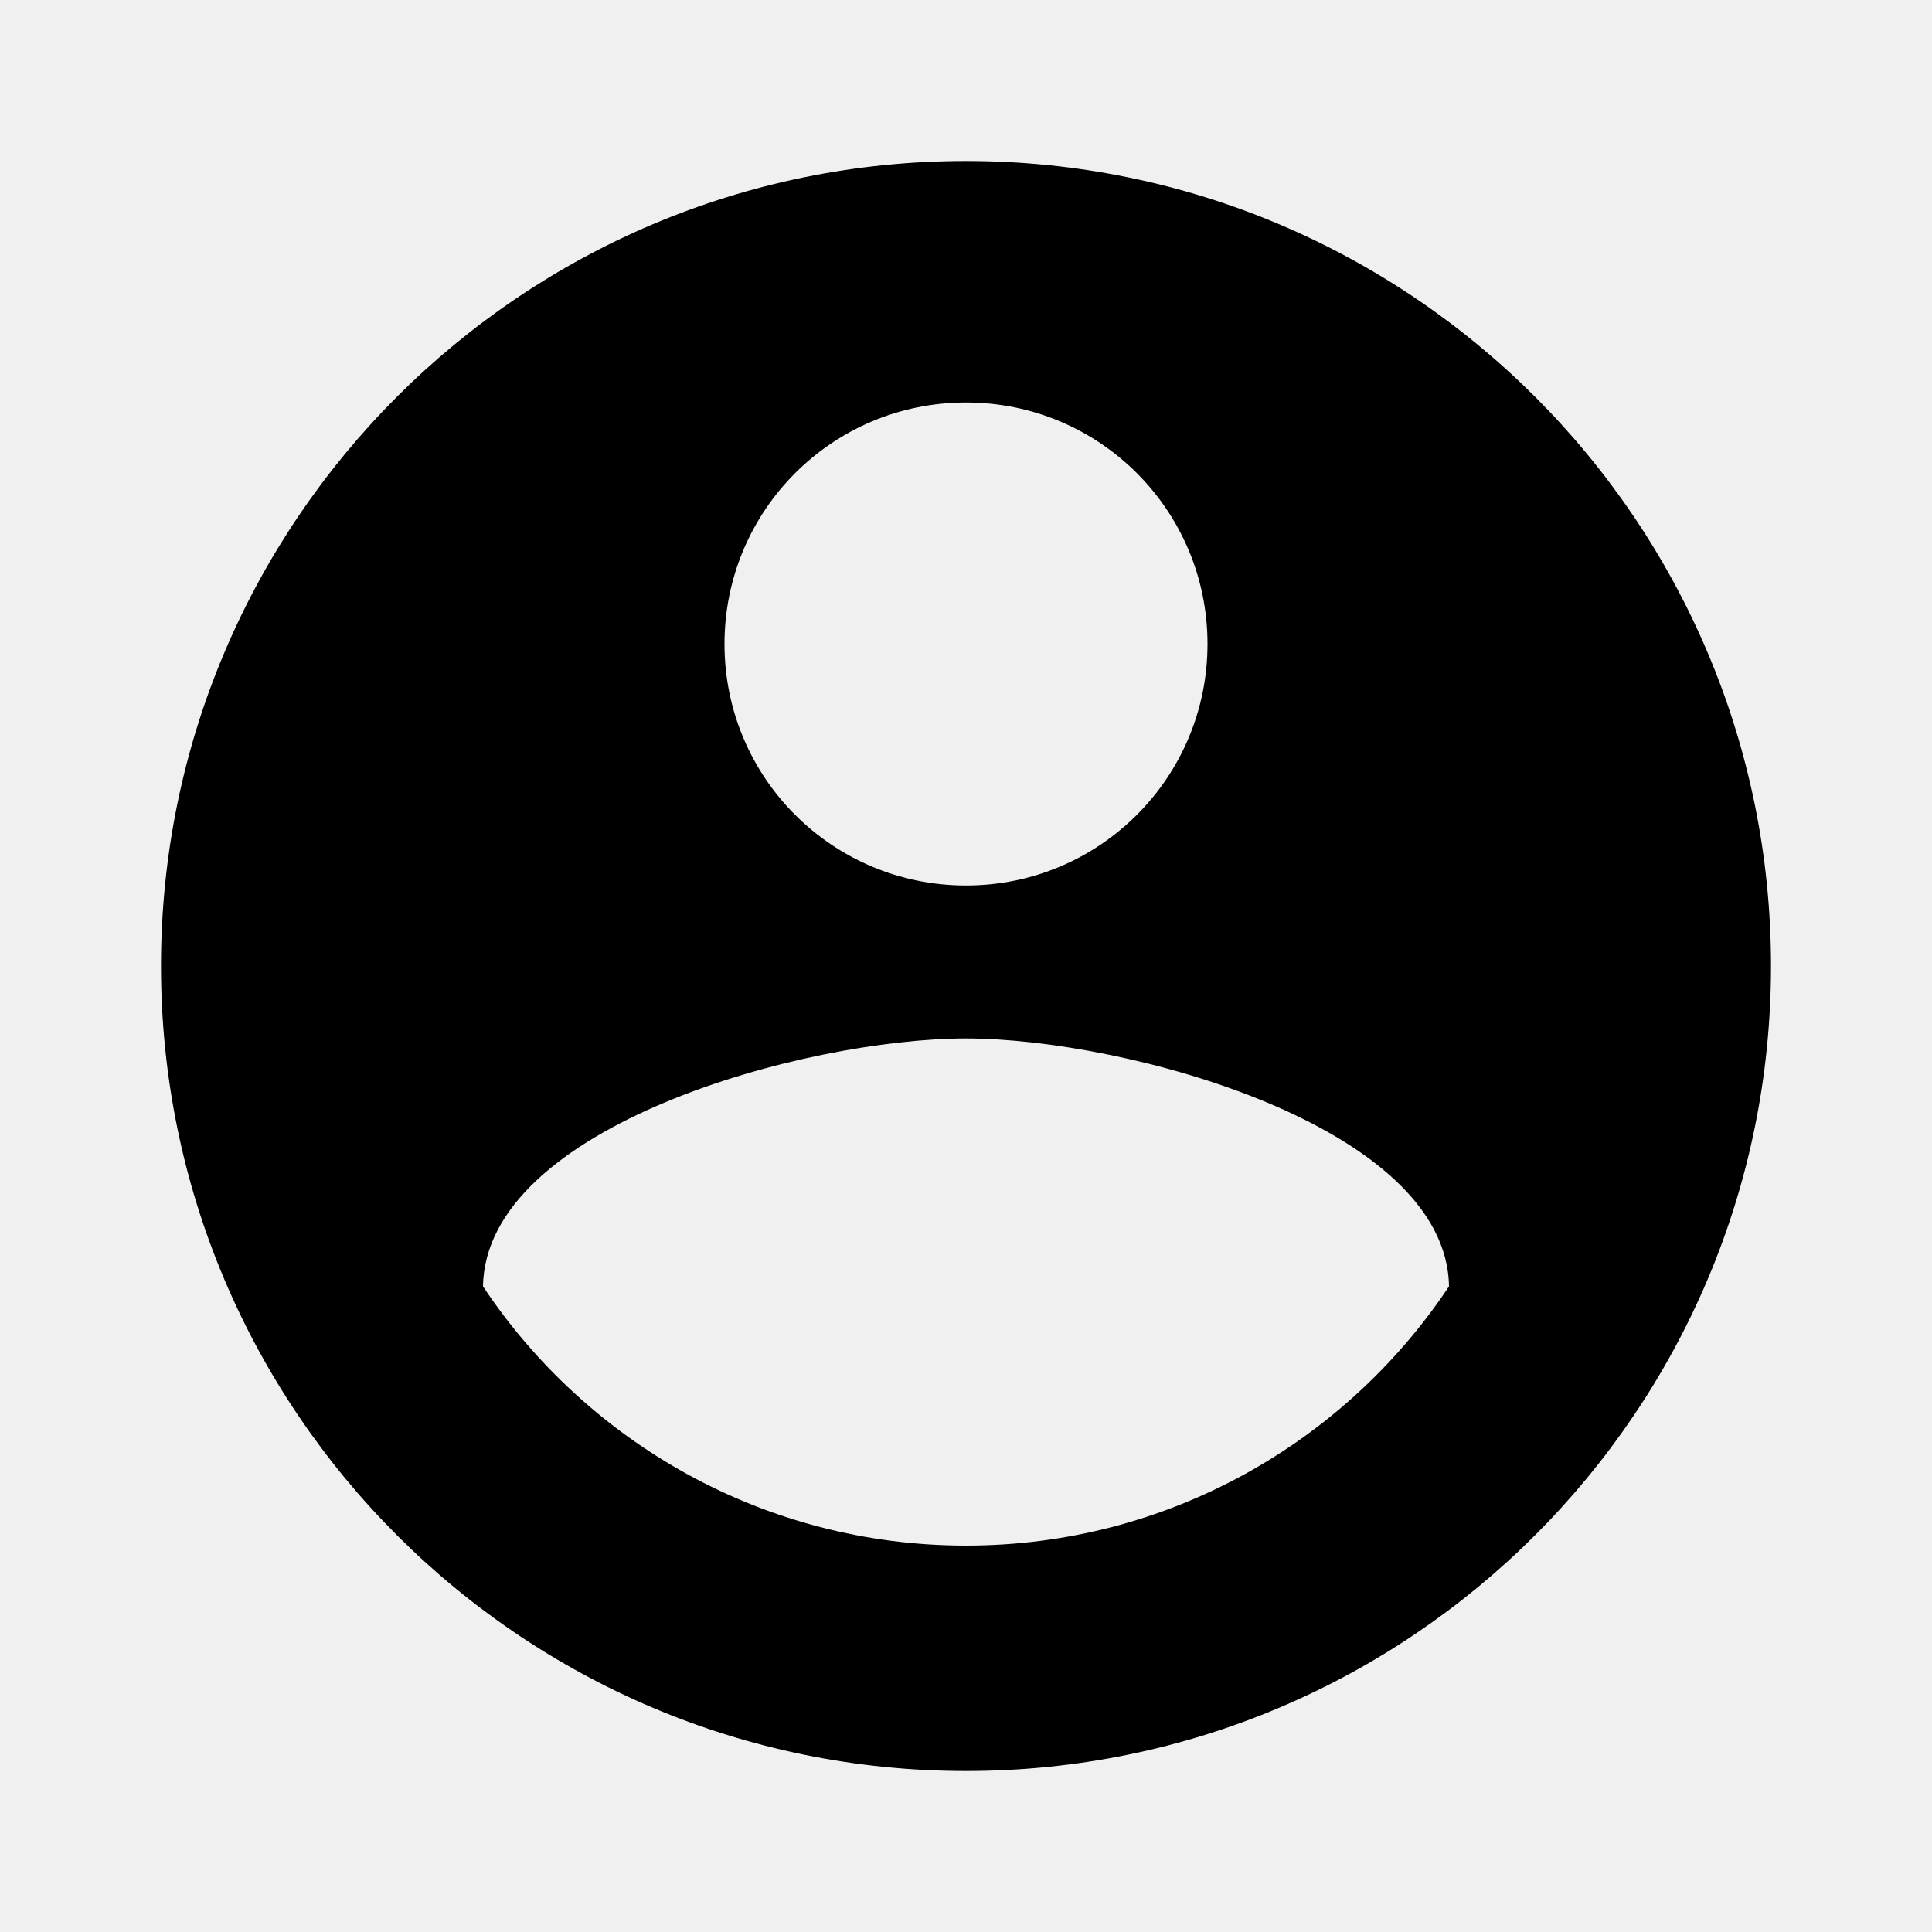
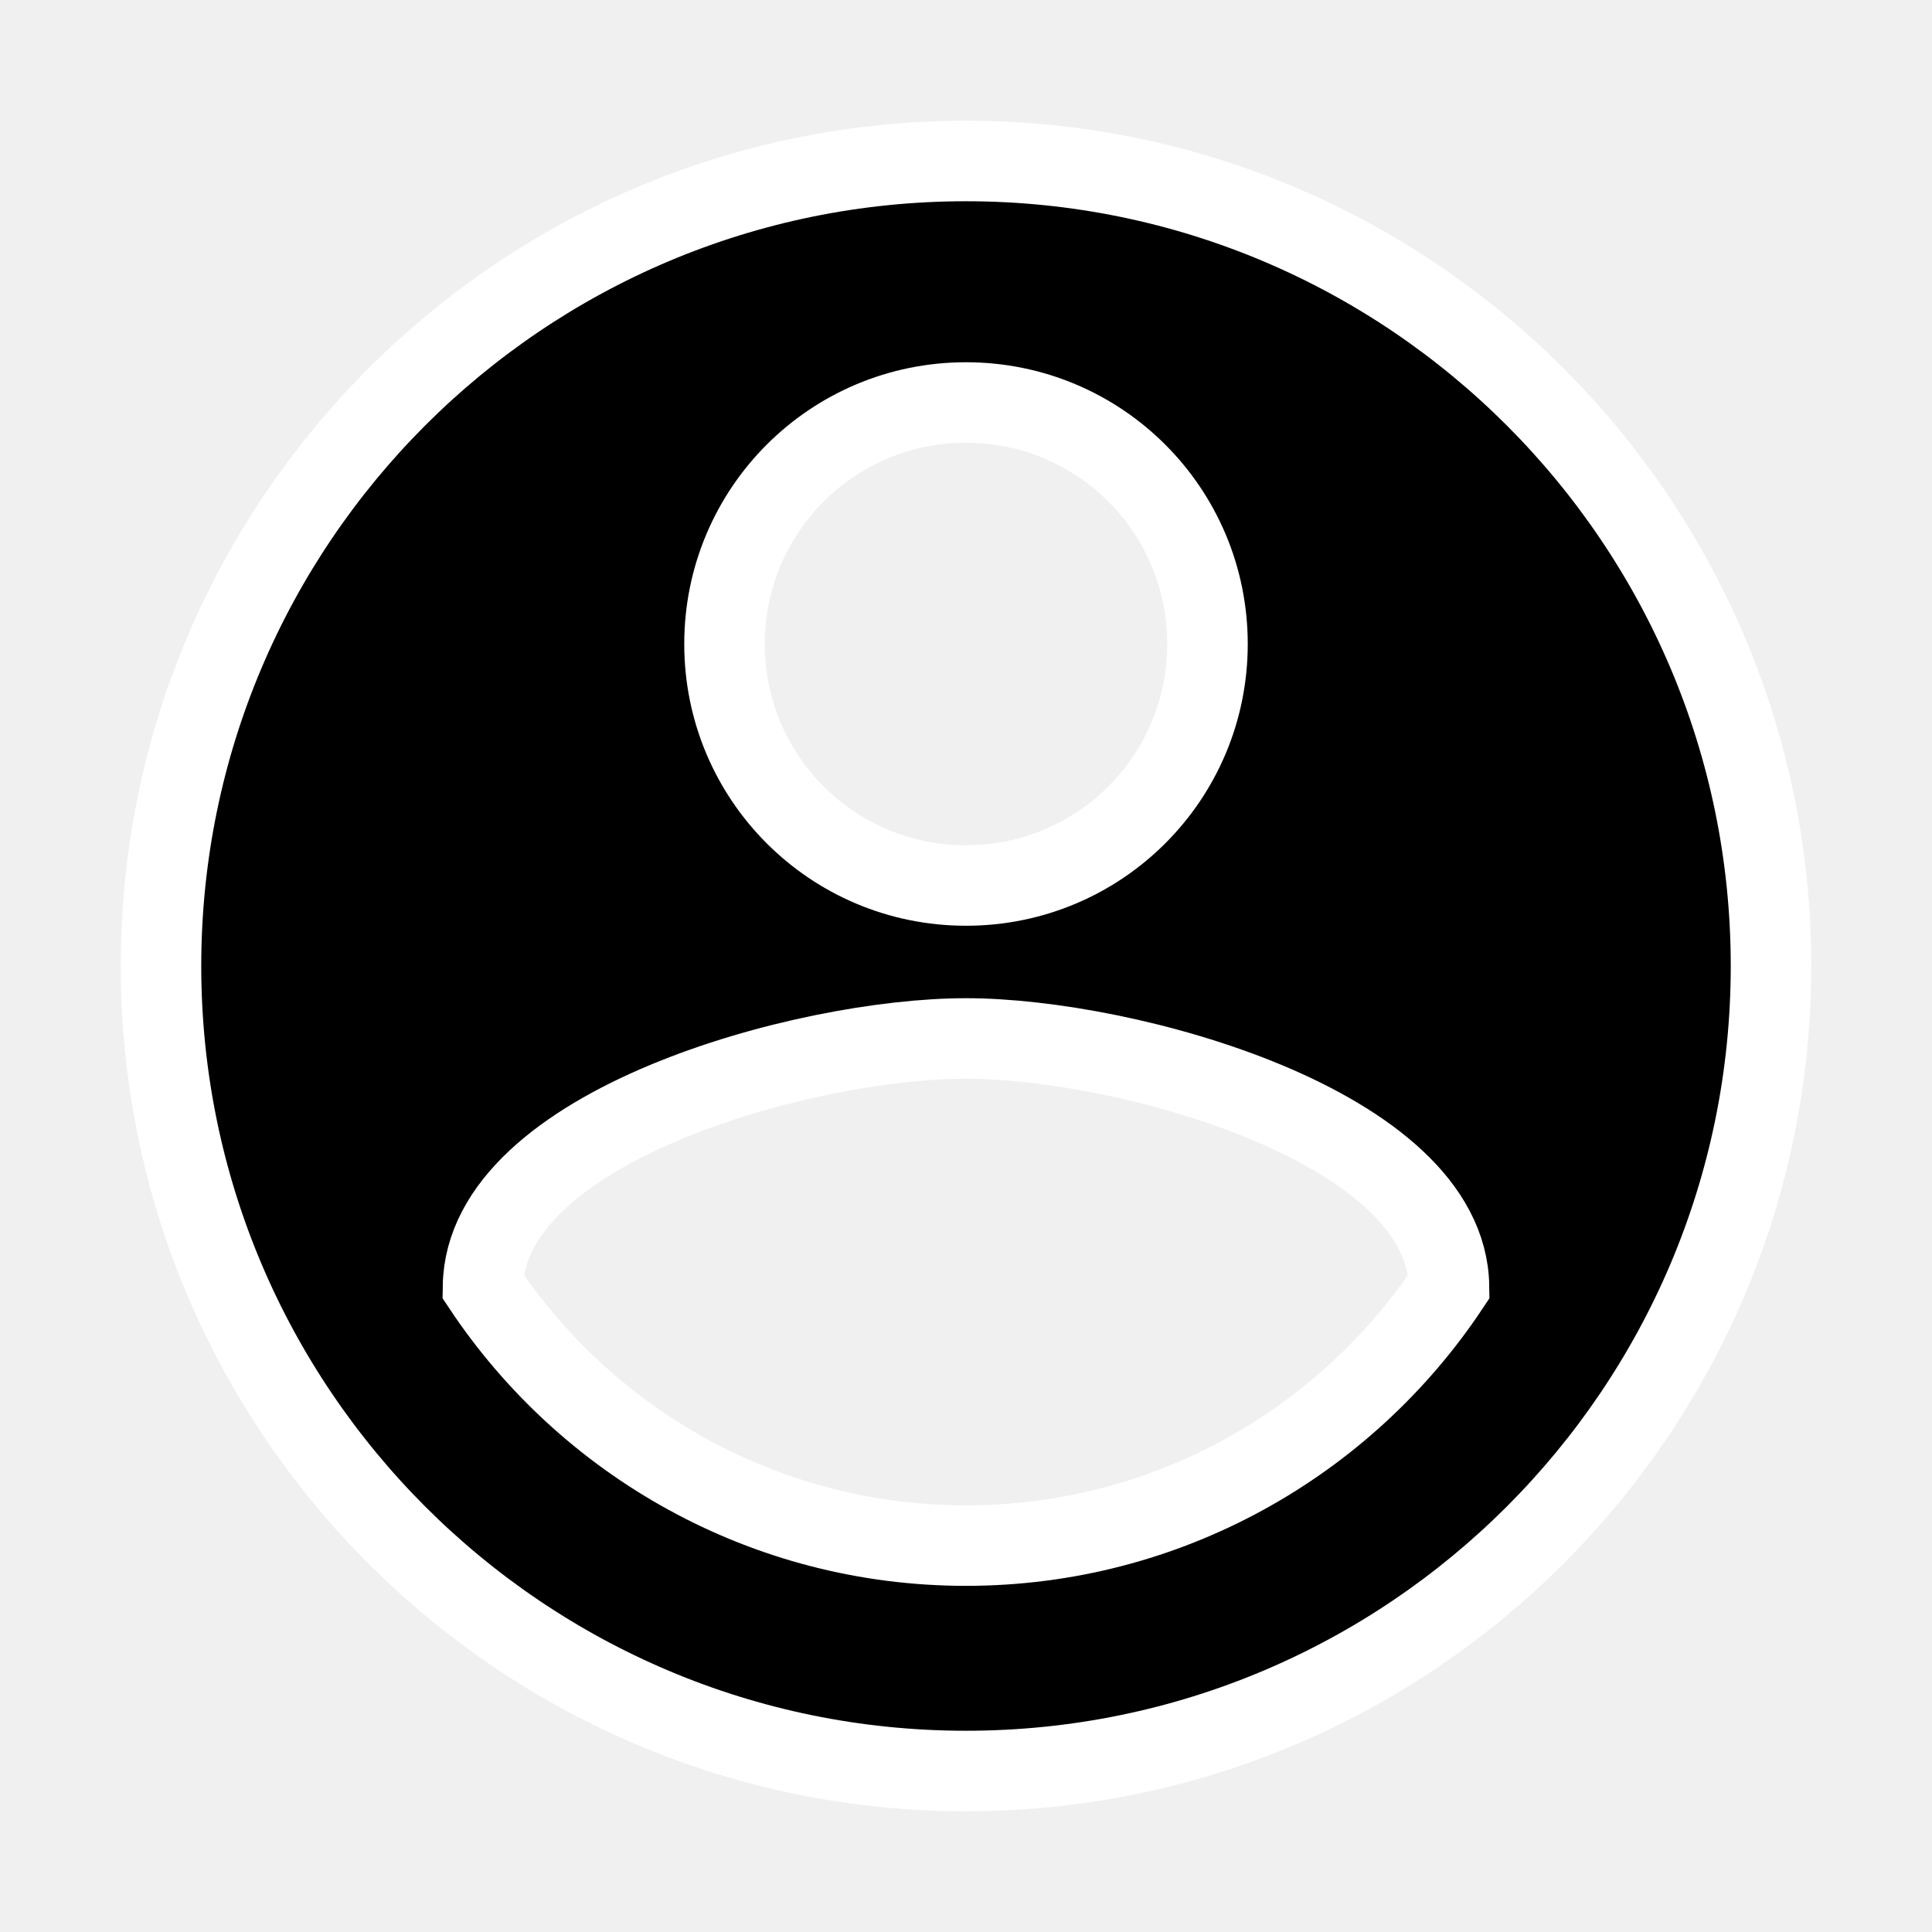
<svg xmlns="http://www.w3.org/2000/svg" fill="#000000" height="24" viewBox="0 0 24 24" width="24">
-   <path d="M12 2C6.48 2 2 6.48 2 12s4.48 10 10 10 10-4.48 10-10S17.52 2 12 2zm0 3c1.66 0 3 1.34 3 3s-1.34 3-3 3-3-1.34-3-3 1.34-3 3-3zm0 14.2c-2.5 0-4.71-1.28-6-3.22.03-1.99 4-3.08 6-3.08 1.99 0 5.97 1.09 6 3.08-1.29 1.94-3.5 3.22-6 3.22z" />
+   <path stroke="white" d="M12 2C6.48 2 2 6.48 2 12s4.48 10 10 10 10-4.48 10-10S17.52 2 12 2zm0 3c1.66 0 3 1.34 3 3s-1.34 3-3 3-3-1.34-3-3 1.34-3 3-3zm0 14.2c-2.5 0-4.71-1.28-6-3.22.03-1.99 4-3.08 6-3.08 1.99 0 5.97 1.09 6 3.08-1.29 1.94-3.5 3.22-6 3.22z" />
  <path d="M0 0h24v24H0z" fill="none" />
</svg>
